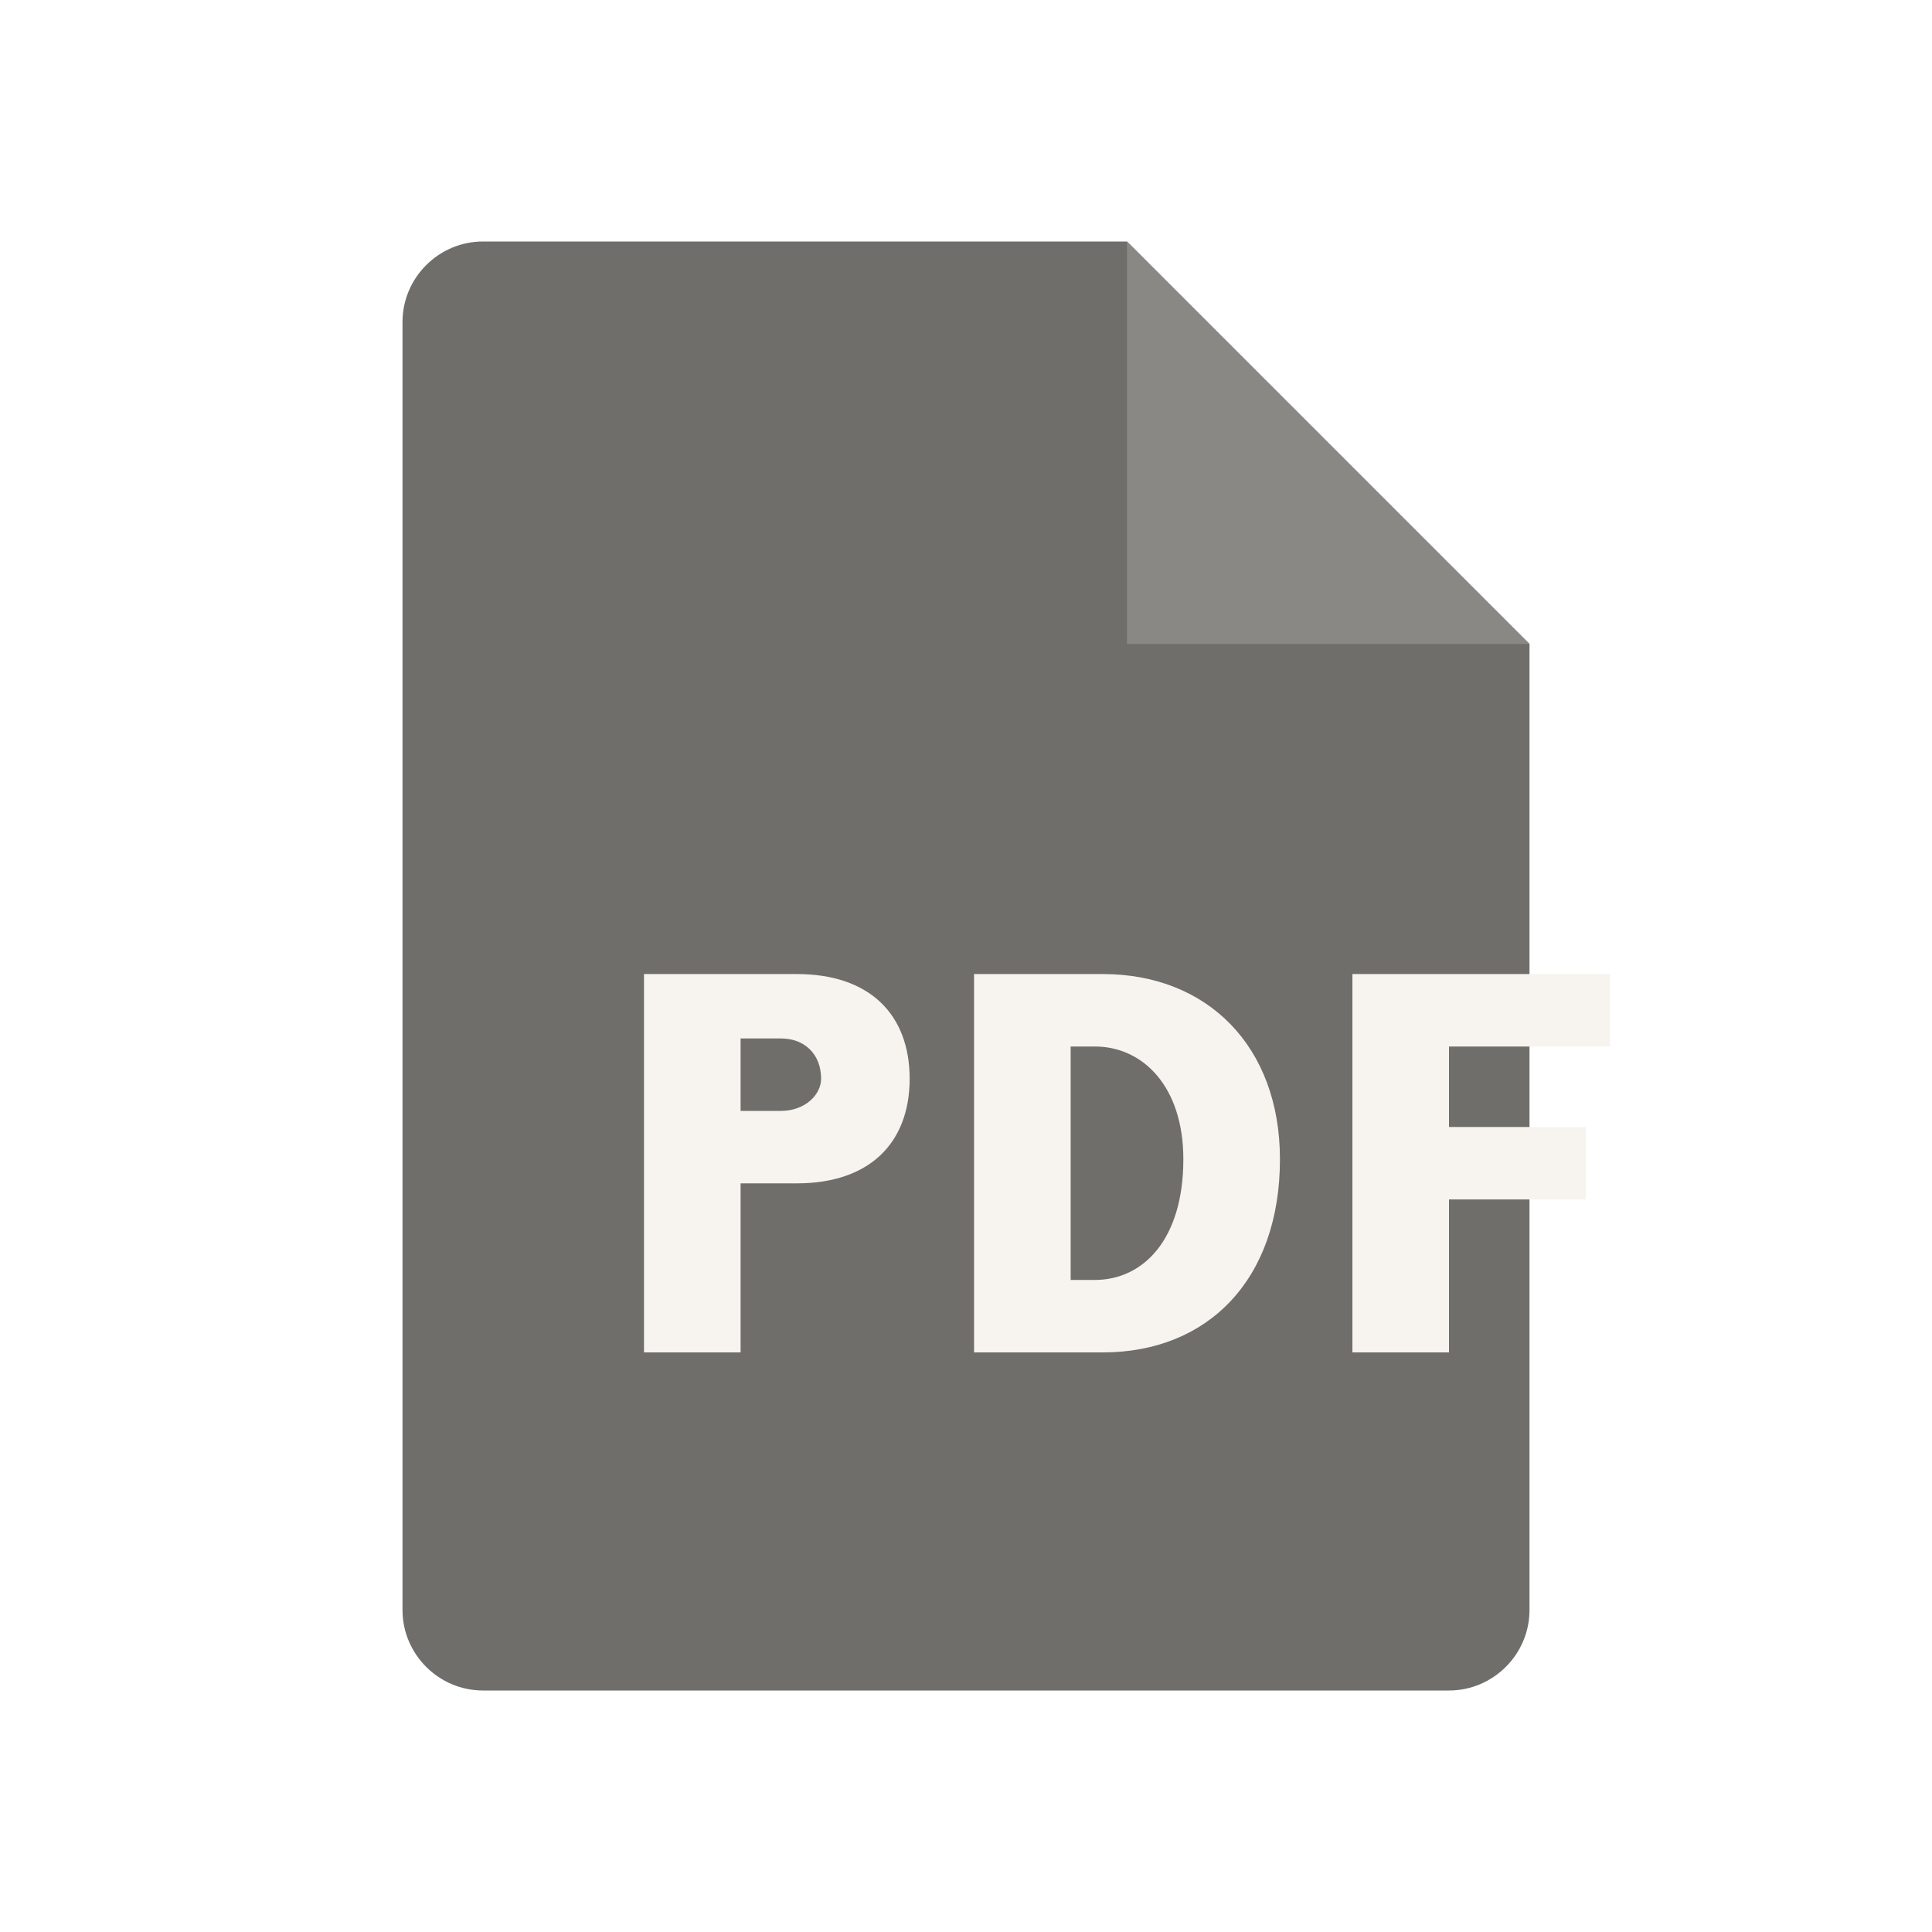
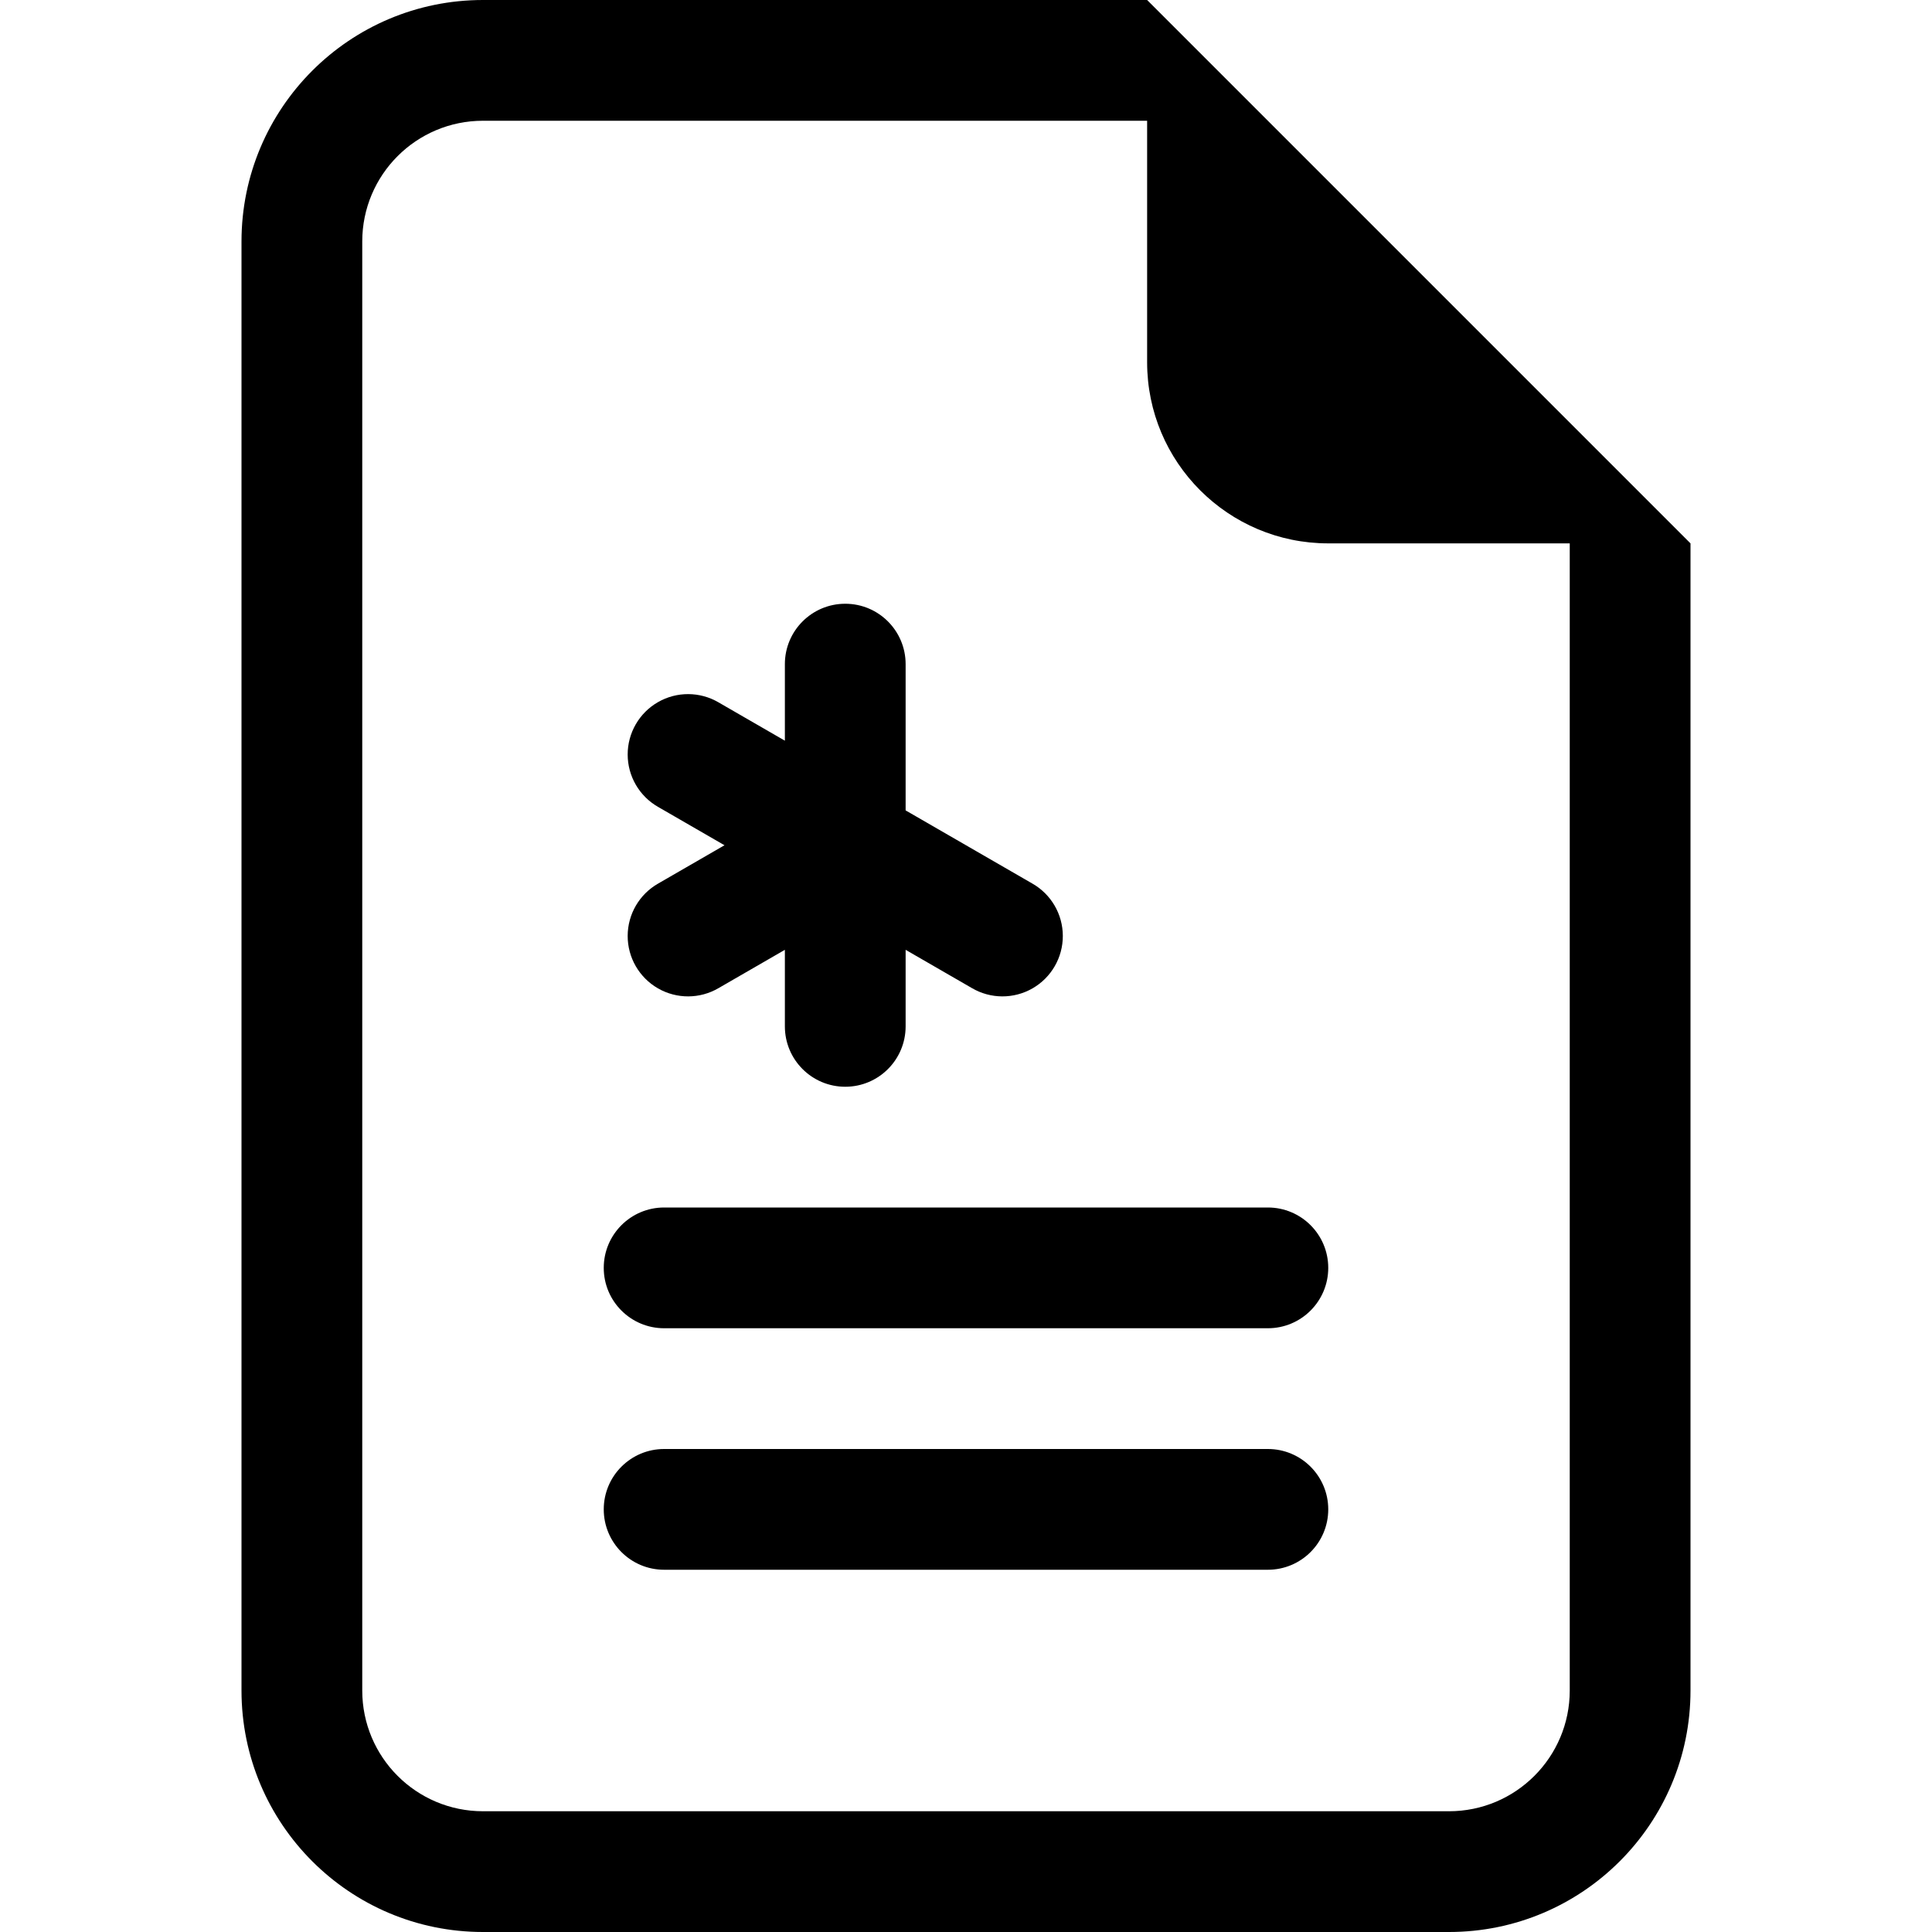
- <svg xmlns="http://www.w3.org/2000/svg" viewBox="0 0 24 24" fill="none">
-   <path d="M6 3H14L19 8V20C19 20.55 18.55 21 18 21H6C5.45 21 5 20.55 5 20V4C5 3.45 5.45 3 6 3Z" fill="#6f6e6b" />
-   <path d="M14 3V8H19" fill="#8a8884" />
-   <path d="M8 16.8V12.1H9.9C10.8 12.1 11.3 12.6 11.3 13.4C11.3 14.2 10.8 14.7 9.9 14.7H9.2V16.8H8ZM9.2 13.8H9.7C10 13.8 10.2 13.6 10.2 13.4C10.2 13.1 10 12.9 9.7 12.9H9.2V13.8ZM12.1 16.8V12.1H13.7C15 12.1 15.9 13 15.9 14.4C15.9 15.9 15 16.8 13.7 16.8H12.1ZM13.3 15.9H13.6C14.2 15.9 14.7 15.4 14.7 14.4C14.7 13.5 14.2 13 13.6 13H13.3V15.9ZM16.8 16.8V12.1H20V13H18V14H19.7V14.9H18V16.8H16.8Z" fill="#f7f4ef" />
+ <svg xmlns="http://www.w3.org/2000/svg" width="16" height="16" fill="currentColor" class="bi bi-file-earmark-medical" viewBox="0 0 16 16">
+   <path d="M7.5 5.5a.5.5 0 0 0-1 0v.634l-.549-.317a.5.5 0 1 0-.5.866L6 7l-.549.317a.5.5 0 1 0 .5.866l.549-.317V8.5a.5.5 0 1 0 1 0v-.634l.549.317a.5.5 0 1 0 .5-.866L8 7l-.549-.317a.5.5 0 1 0-.5.866l.549.317zm-2 4.5a.5.5 0 0 0 0 1h5a.5.5 0 0 0 0-1zm0 2a.5.5 0 0 0 0 1h5a.5.5 0 0 0 0-1z" />
+   <path d="M14 14V4.5L9.5 0H4a2 2 0 0 0-2 2v12a2 2 0 0 0 2 2h8a2 2 0 0 0 2-2M9.5 3A1.5 1.5 0 0 0 11 4.5h2V14a1 1 0 0 1-1 1H4a1 1 0 0 1-1-1V2a1 1 0 0 1 1-1h5.5z" />
</svg>
